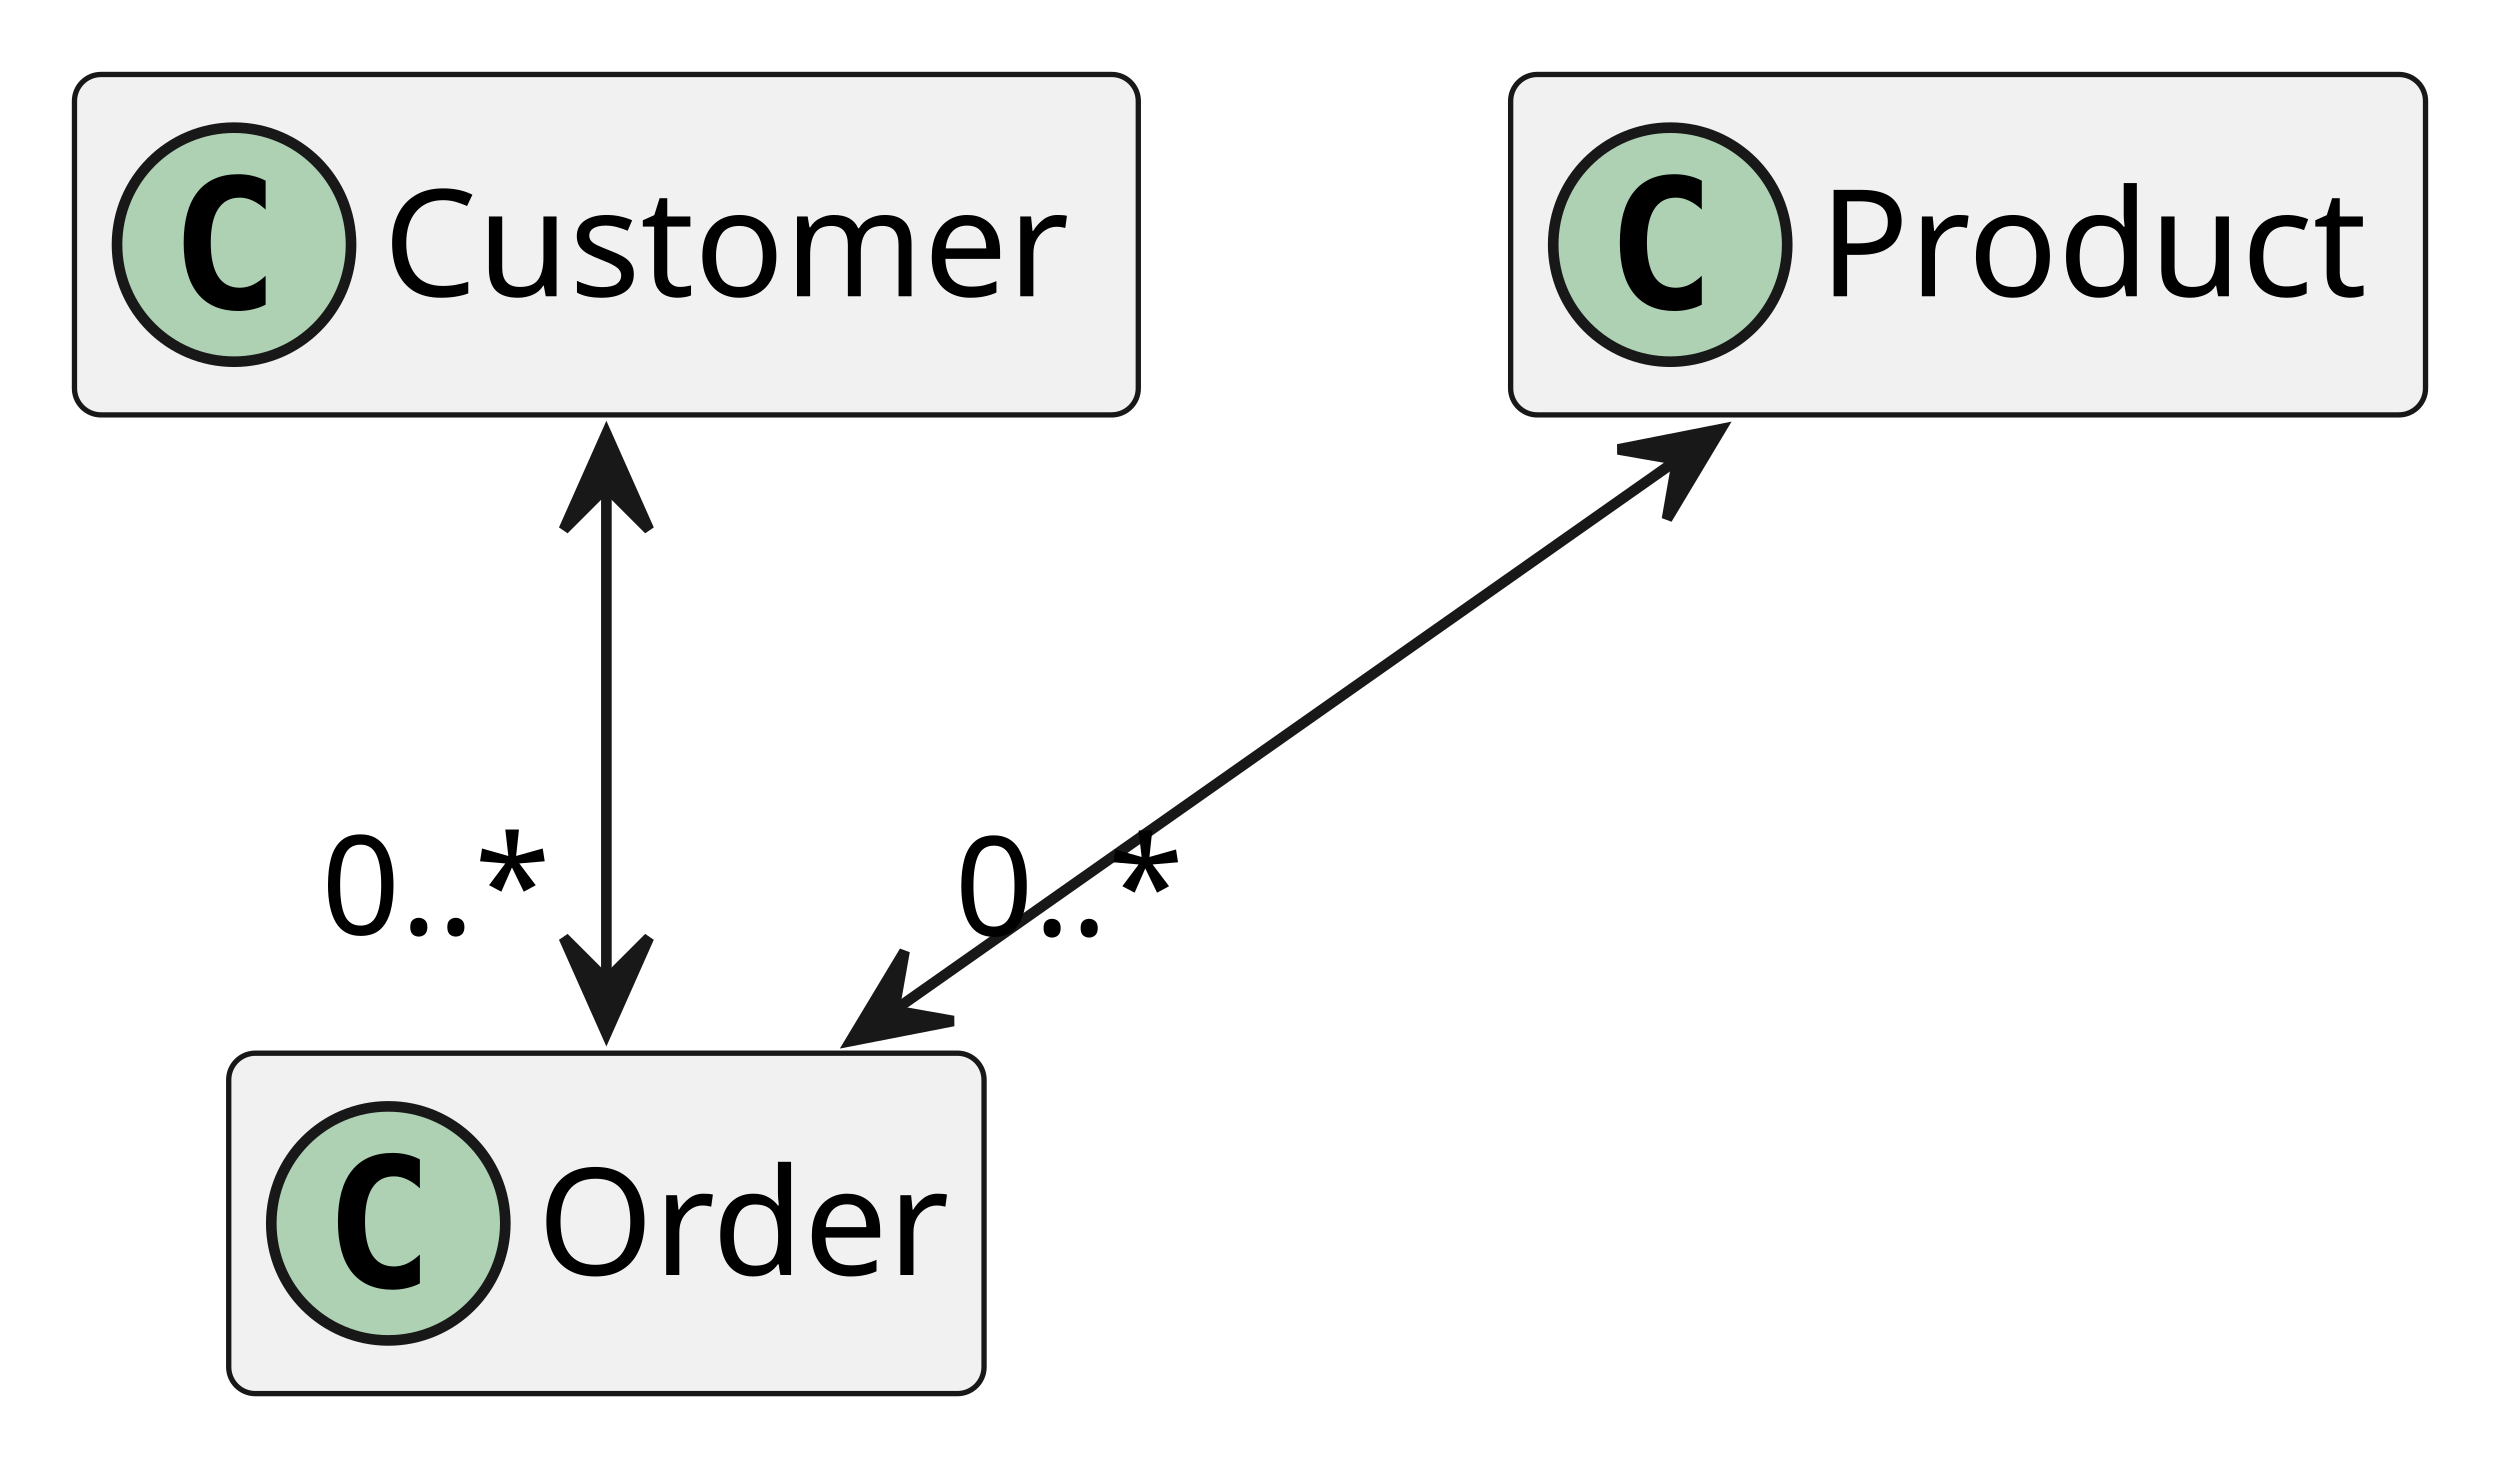
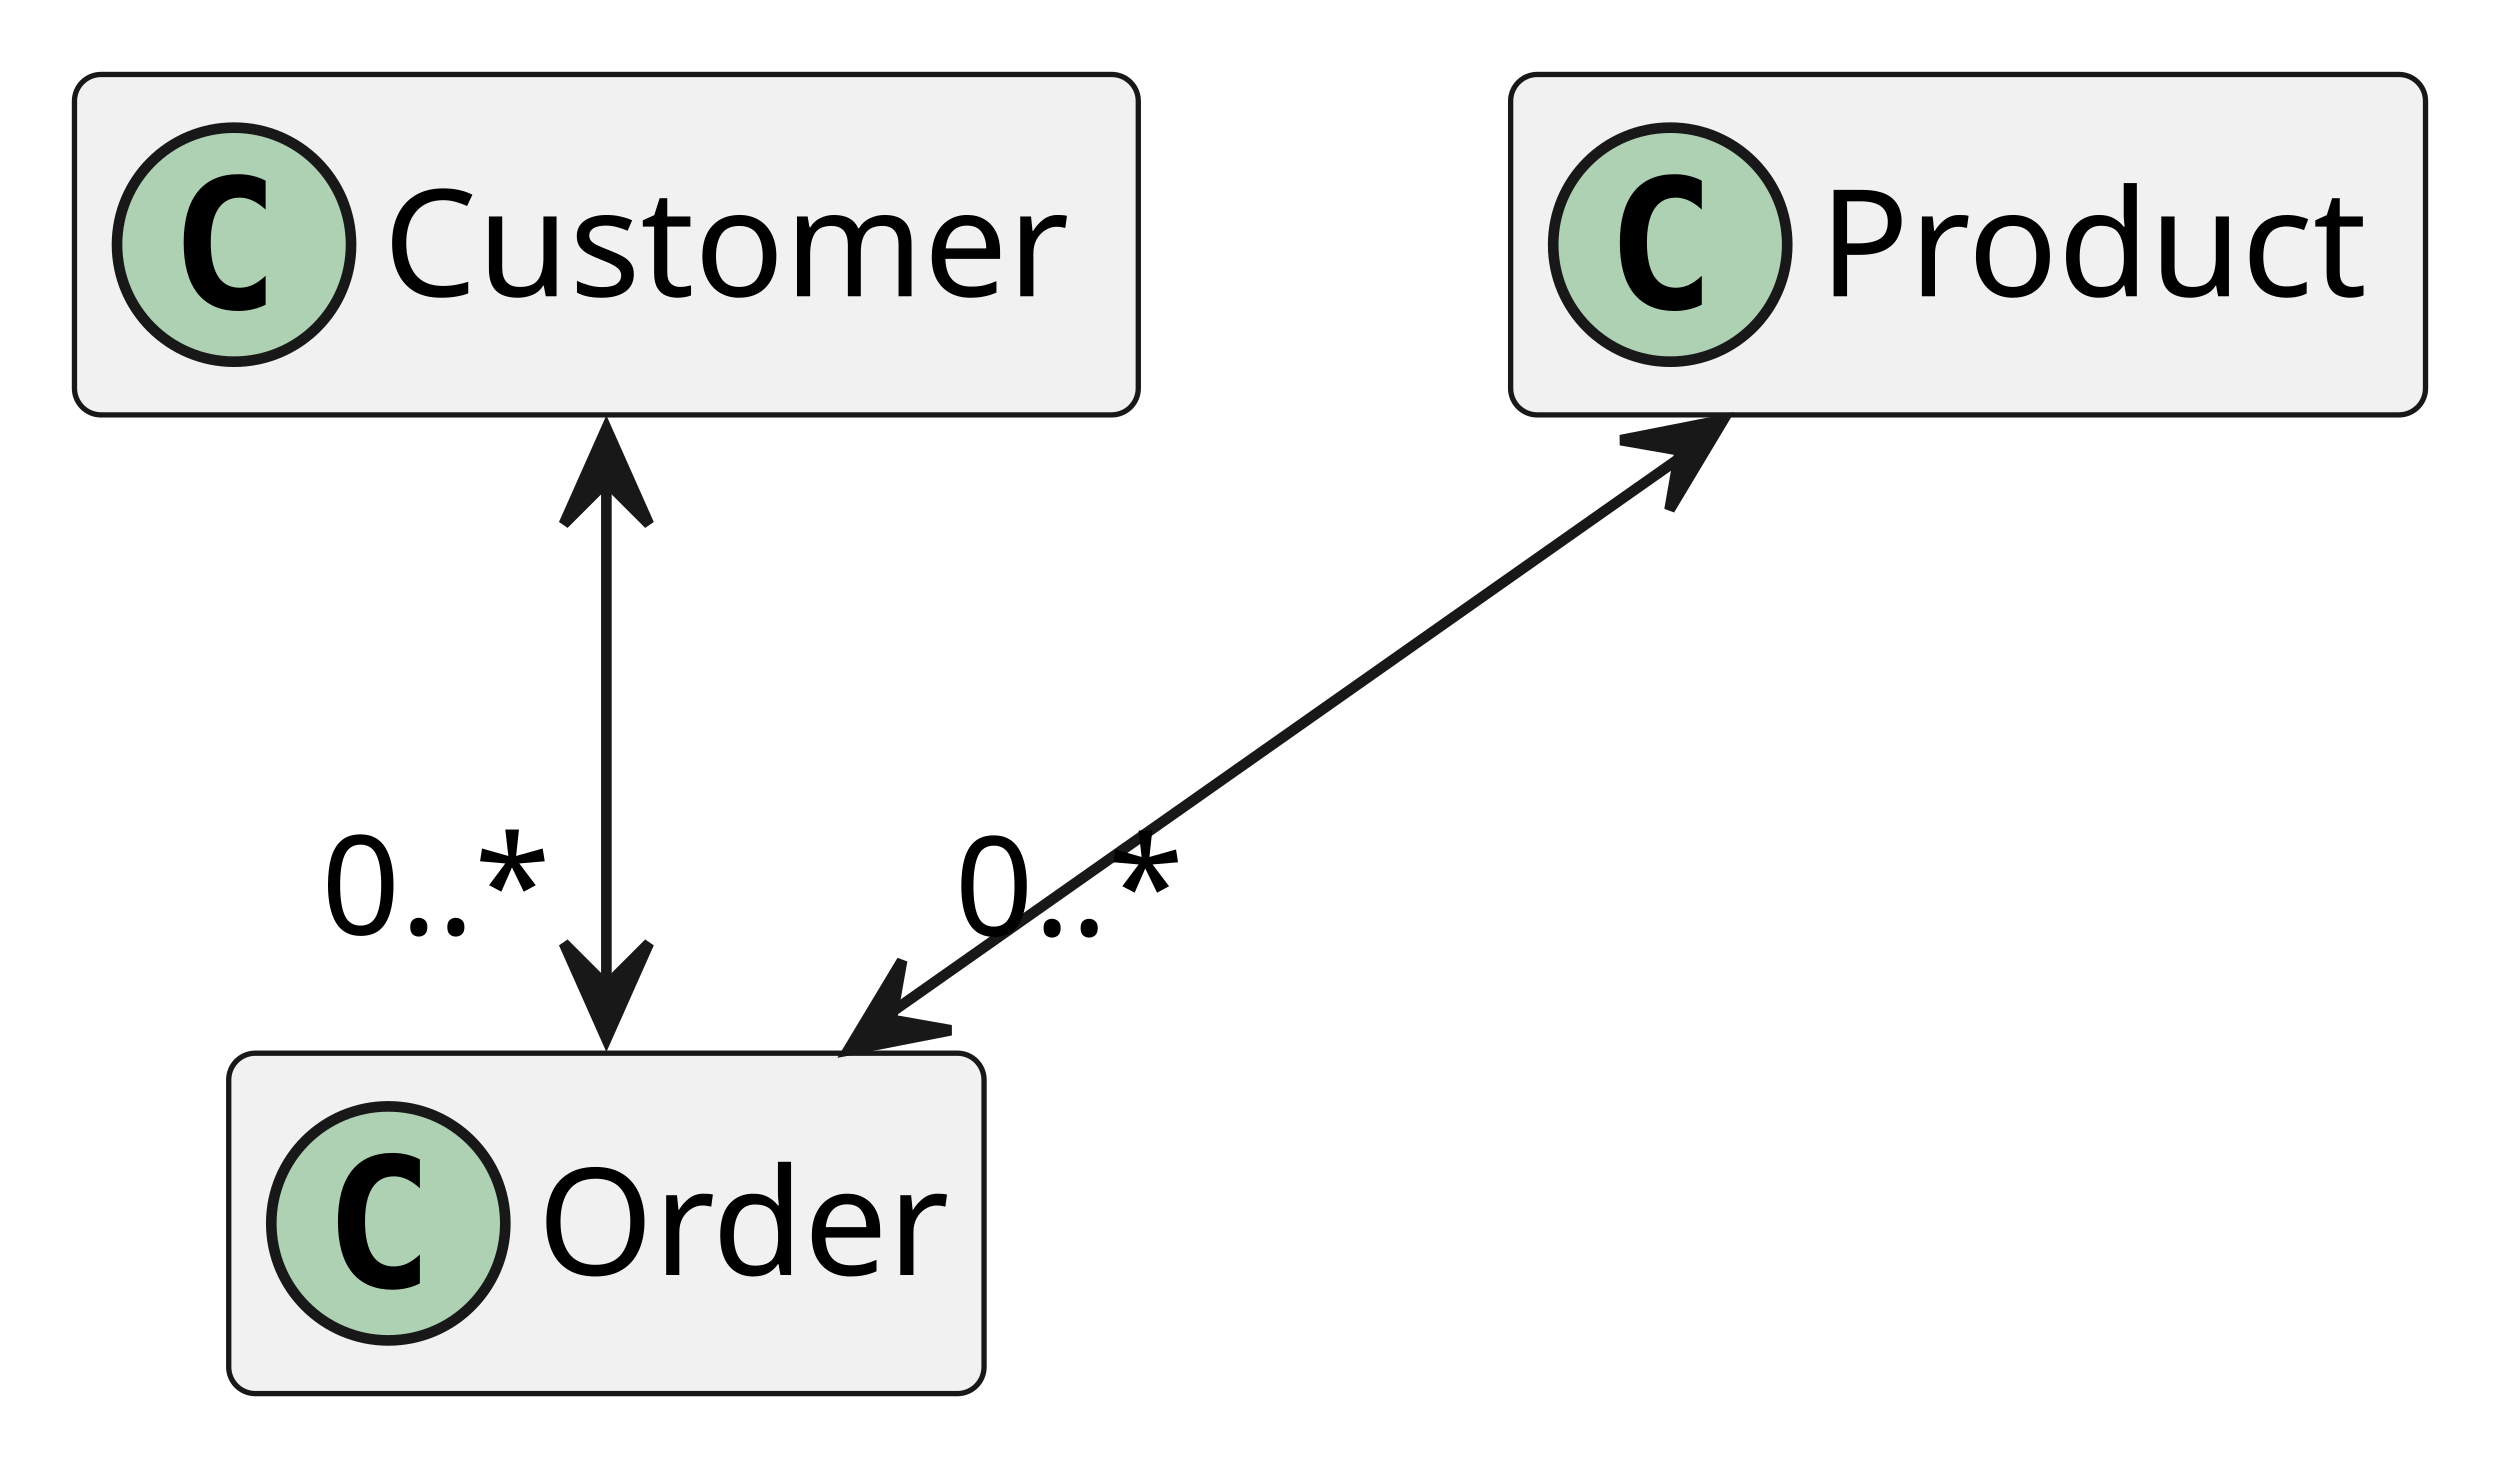
<svg xmlns="http://www.w3.org/2000/svg" contentStyleType="text/css" height="138px" preserveAspectRatio="none" style="width:235px;height:138px;background:#FFFFFF;" version="1.1" viewBox="0 0 235 138" width="235px" zoomAndPan="magnify">
  <defs />
  <g>
    <g id="elem_Customer">
      <rect codeLine="2" fill="#F1F1F1" height="32" id="Customer" rx="2.5" ry="2.5" style="stroke:#181818;stroke-width:0.5;" width="100" x="7" y="7" />
      <ellipse cx="22" cy="23" fill="#ADD1B2" rx="11" ry="11" style="stroke:#181818;stroke-width:1.0;" />
      <path d="M24.969,28.641 Q24.391,28.938 23.75,29.078 Q23.109,29.234 22.406,29.234 Q19.906,29.234 18.578,27.594 Q17.266,25.938 17.266,22.812 Q17.266,19.688 18.578,18.031 Q19.906,16.375 22.406,16.375 Q23.109,16.375 23.75,16.531 Q24.406,16.688 24.969,16.984 L24.969,19.703 Q24.344,19.125 23.75,18.859 Q23.156,18.578 22.531,18.578 Q21.188,18.578 20.5,19.656 Q19.812,20.719 19.812,22.812 Q19.812,24.906 20.5,25.984 Q21.188,27.047 22.531,27.047 Q23.156,27.047 23.75,26.781 Q24.344,26.5 24.969,25.922 L24.969,28.641 Z " fill="#000000" />
      <text fill="#000000" font-family="sans-serif" font-size="14" lengthAdjust="spacing" textLength="68" x="36" y="27.847">Customer</text>
    </g>
    <g id="elem_Order">
      <rect codeLine="3" fill="#F1F1F1" height="32" id="Order" rx="2.5" ry="2.5" style="stroke:#181818;stroke-width:0.5;" width="71" x="21.5" y="99" />
      <ellipse cx="36.5" cy="115" fill="#ADD1B2" rx="11" ry="11" style="stroke:#181818;stroke-width:1.0;" />
      <path d="M39.469,120.641 Q38.891,120.938 38.25,121.078 Q37.609,121.234 36.906,121.234 Q34.406,121.234 33.078,119.594 Q31.766,117.938 31.766,114.812 Q31.766,111.688 33.078,110.031 Q34.406,108.375 36.906,108.375 Q37.609,108.375 38.25,108.531 Q38.906,108.688 39.469,108.984 L39.469,111.703 Q38.844,111.125 38.25,110.859 Q37.656,110.578 37.031,110.578 Q35.688,110.578 35,111.656 Q34.312,112.719 34.312,114.812 Q34.312,116.906 35,117.984 Q35.688,119.047 37.031,119.047 Q37.656,119.047 38.25,118.781 Q38.844,118.5 39.469,117.922 L39.469,120.641 Z " fill="#000000" />
      <text fill="#000000" font-family="sans-serif" font-size="14" lengthAdjust="spacing" textLength="39" x="50.5" y="119.847">Order</text>
    </g>
    <g id="elem_Product">
      <rect codeLine="4" fill="#F1F1F1" height="32" id="Product" rx="2.5" ry="2.5" style="stroke:#181818;stroke-width:0.5;" width="86" x="142" y="7" />
      <ellipse cx="157" cy="23" fill="#ADD1B2" rx="11" ry="11" style="stroke:#181818;stroke-width:1.0;" />
      <path d="M159.969,28.641 Q159.391,28.938 158.75,29.078 Q158.109,29.234 157.406,29.234 Q154.906,29.234 153.578,27.594 Q152.266,25.938 152.266,22.812 Q152.266,19.688 153.578,18.031 Q154.906,16.375 157.406,16.375 Q158.109,16.375 158.75,16.531 Q159.406,16.688 159.969,16.984 L159.969,19.703 Q159.344,19.125 158.75,18.859 Q158.156,18.578 157.531,18.578 Q156.188,18.578 155.5,19.656 Q154.812,20.719 154.812,22.812 Q154.812,24.906 155.5,25.984 Q156.188,27.047 157.531,27.047 Q158.156,27.047 158.75,26.781 Q159.344,26.5 159.969,25.922 L159.969,28.641 Z " fill="#000000" />
      <text fill="#000000" font-family="sans-serif" font-size="14" lengthAdjust="spacing" textLength="54" x="171" y="27.847">Product</text>
    </g>
    <g id="link_Customer_Order">
-       <path codeLine="6" d="M57,45.45 C57,59.66 57,78.23 57,92.46 " fill="none" id="Customer-Order" style="stroke:#181818;stroke-width:1.0;" />
-       <polygon fill="#181818" points="57,40.78,53,49.78,57,45.78,61,49.78,57,40.78" style="stroke:#181818;stroke-width:1.0;" />
-       <polygon fill="#181818" points="57,97.14,61,88.14,57,92.14,53,88.14,57,97.14" style="stroke:#181818;stroke-width:1.0;" />
+       <path codeLine="6" d="M57,45.02 C57,59.39 57,78.37 57,92.79 " fill="none" id="Customer-Order" style="stroke:#181818;stroke-width:1.0;" />
+       <polygon fill="#181818" points="57,40.27,53,49.27,57,45.27,61,49.27,57,40.27" style="stroke:#181818;stroke-width:1.0;" />
+       <polygon fill="#181818" points="57,97.66,61,88.66,57,92.66,53,88.66,57,97.66" style="stroke:#181818;stroke-width:1.0;" />
      <text fill="#000000" font-family="sans-serif" font-size="13" lengthAdjust="spacing" textLength="23" x="30.191" y="87.852">0..*</text>
    </g>
    <g id="link_Product_Order">
-       <path codeLine="7" d="M157.83,43.11 C136.09,58.39 105.75,79.72 84.04,94.99 " fill="none" id="Product-Order" style="stroke:#181818;stroke-width:1.0;" />
-       <polygon fill="#181818" points="161.76,40.34,152.097,42.242,157.669,43.215,156.697,48.788,161.76,40.34" style="stroke:#181818;stroke-width:1.0;" />
-       <polygon fill="#181818" points="79.95,97.86,89.617,95.974,84.046,94.992,85.027,89.421,79.95,97.86" style="stroke:#181818;stroke-width:1.0;" />
+       <path codeLine="7" d="M158.12,42.9 C136.19,58.32 105.35,80 83.51,95.36 " fill="none" id="Product-Order" style="stroke:#181818;stroke-width:1.0;" />
+       <polygon fill="#181818" points="162,39.47,152.337,41.372,157.909,42.345,156.937,47.918,162,39.47" style="stroke:#181818;stroke-width:1.0;" />
+       <polygon fill="#181818" points="79.72,98.73,89.386,96.844,83.816,95.862,84.797,90.291,79.72,98.73" style="stroke:#181818;stroke-width:1.0;" />
      <text fill="#000000" font-family="sans-serif" font-size="13" lengthAdjust="spacing" textLength="23" x="89.724" y="87.945">0..*</text>
    </g>
  </g>
</svg>
